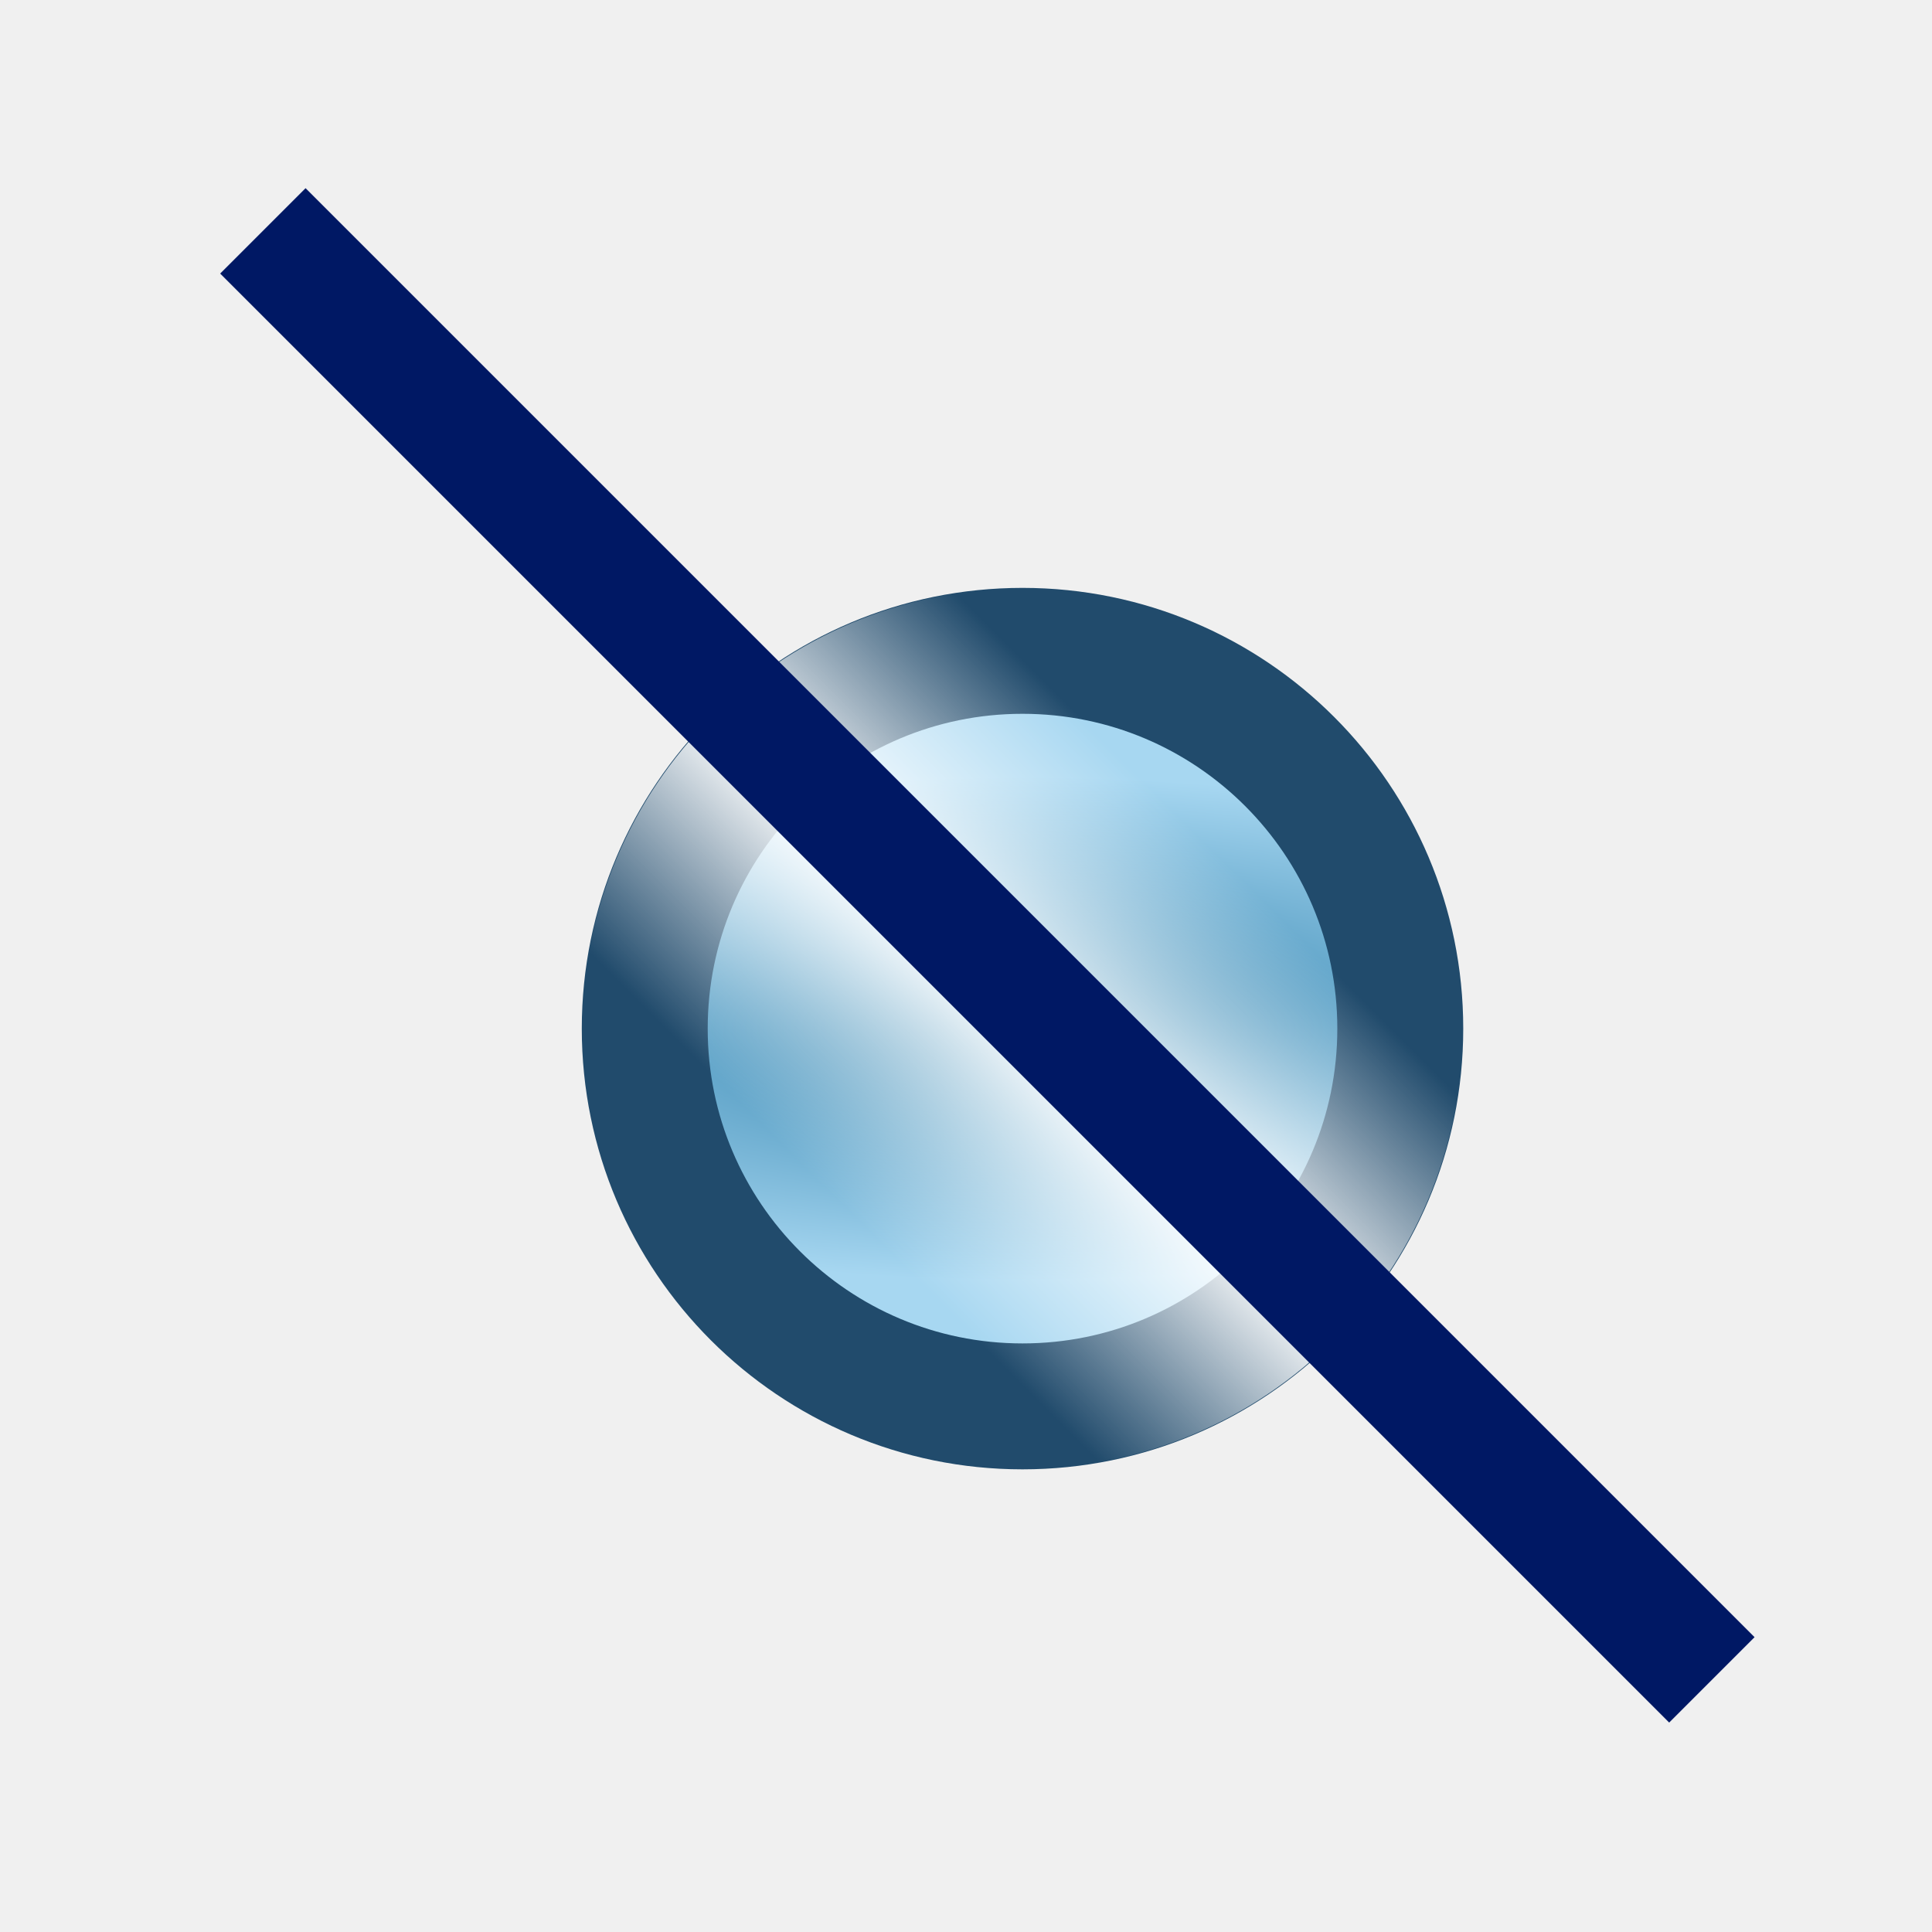
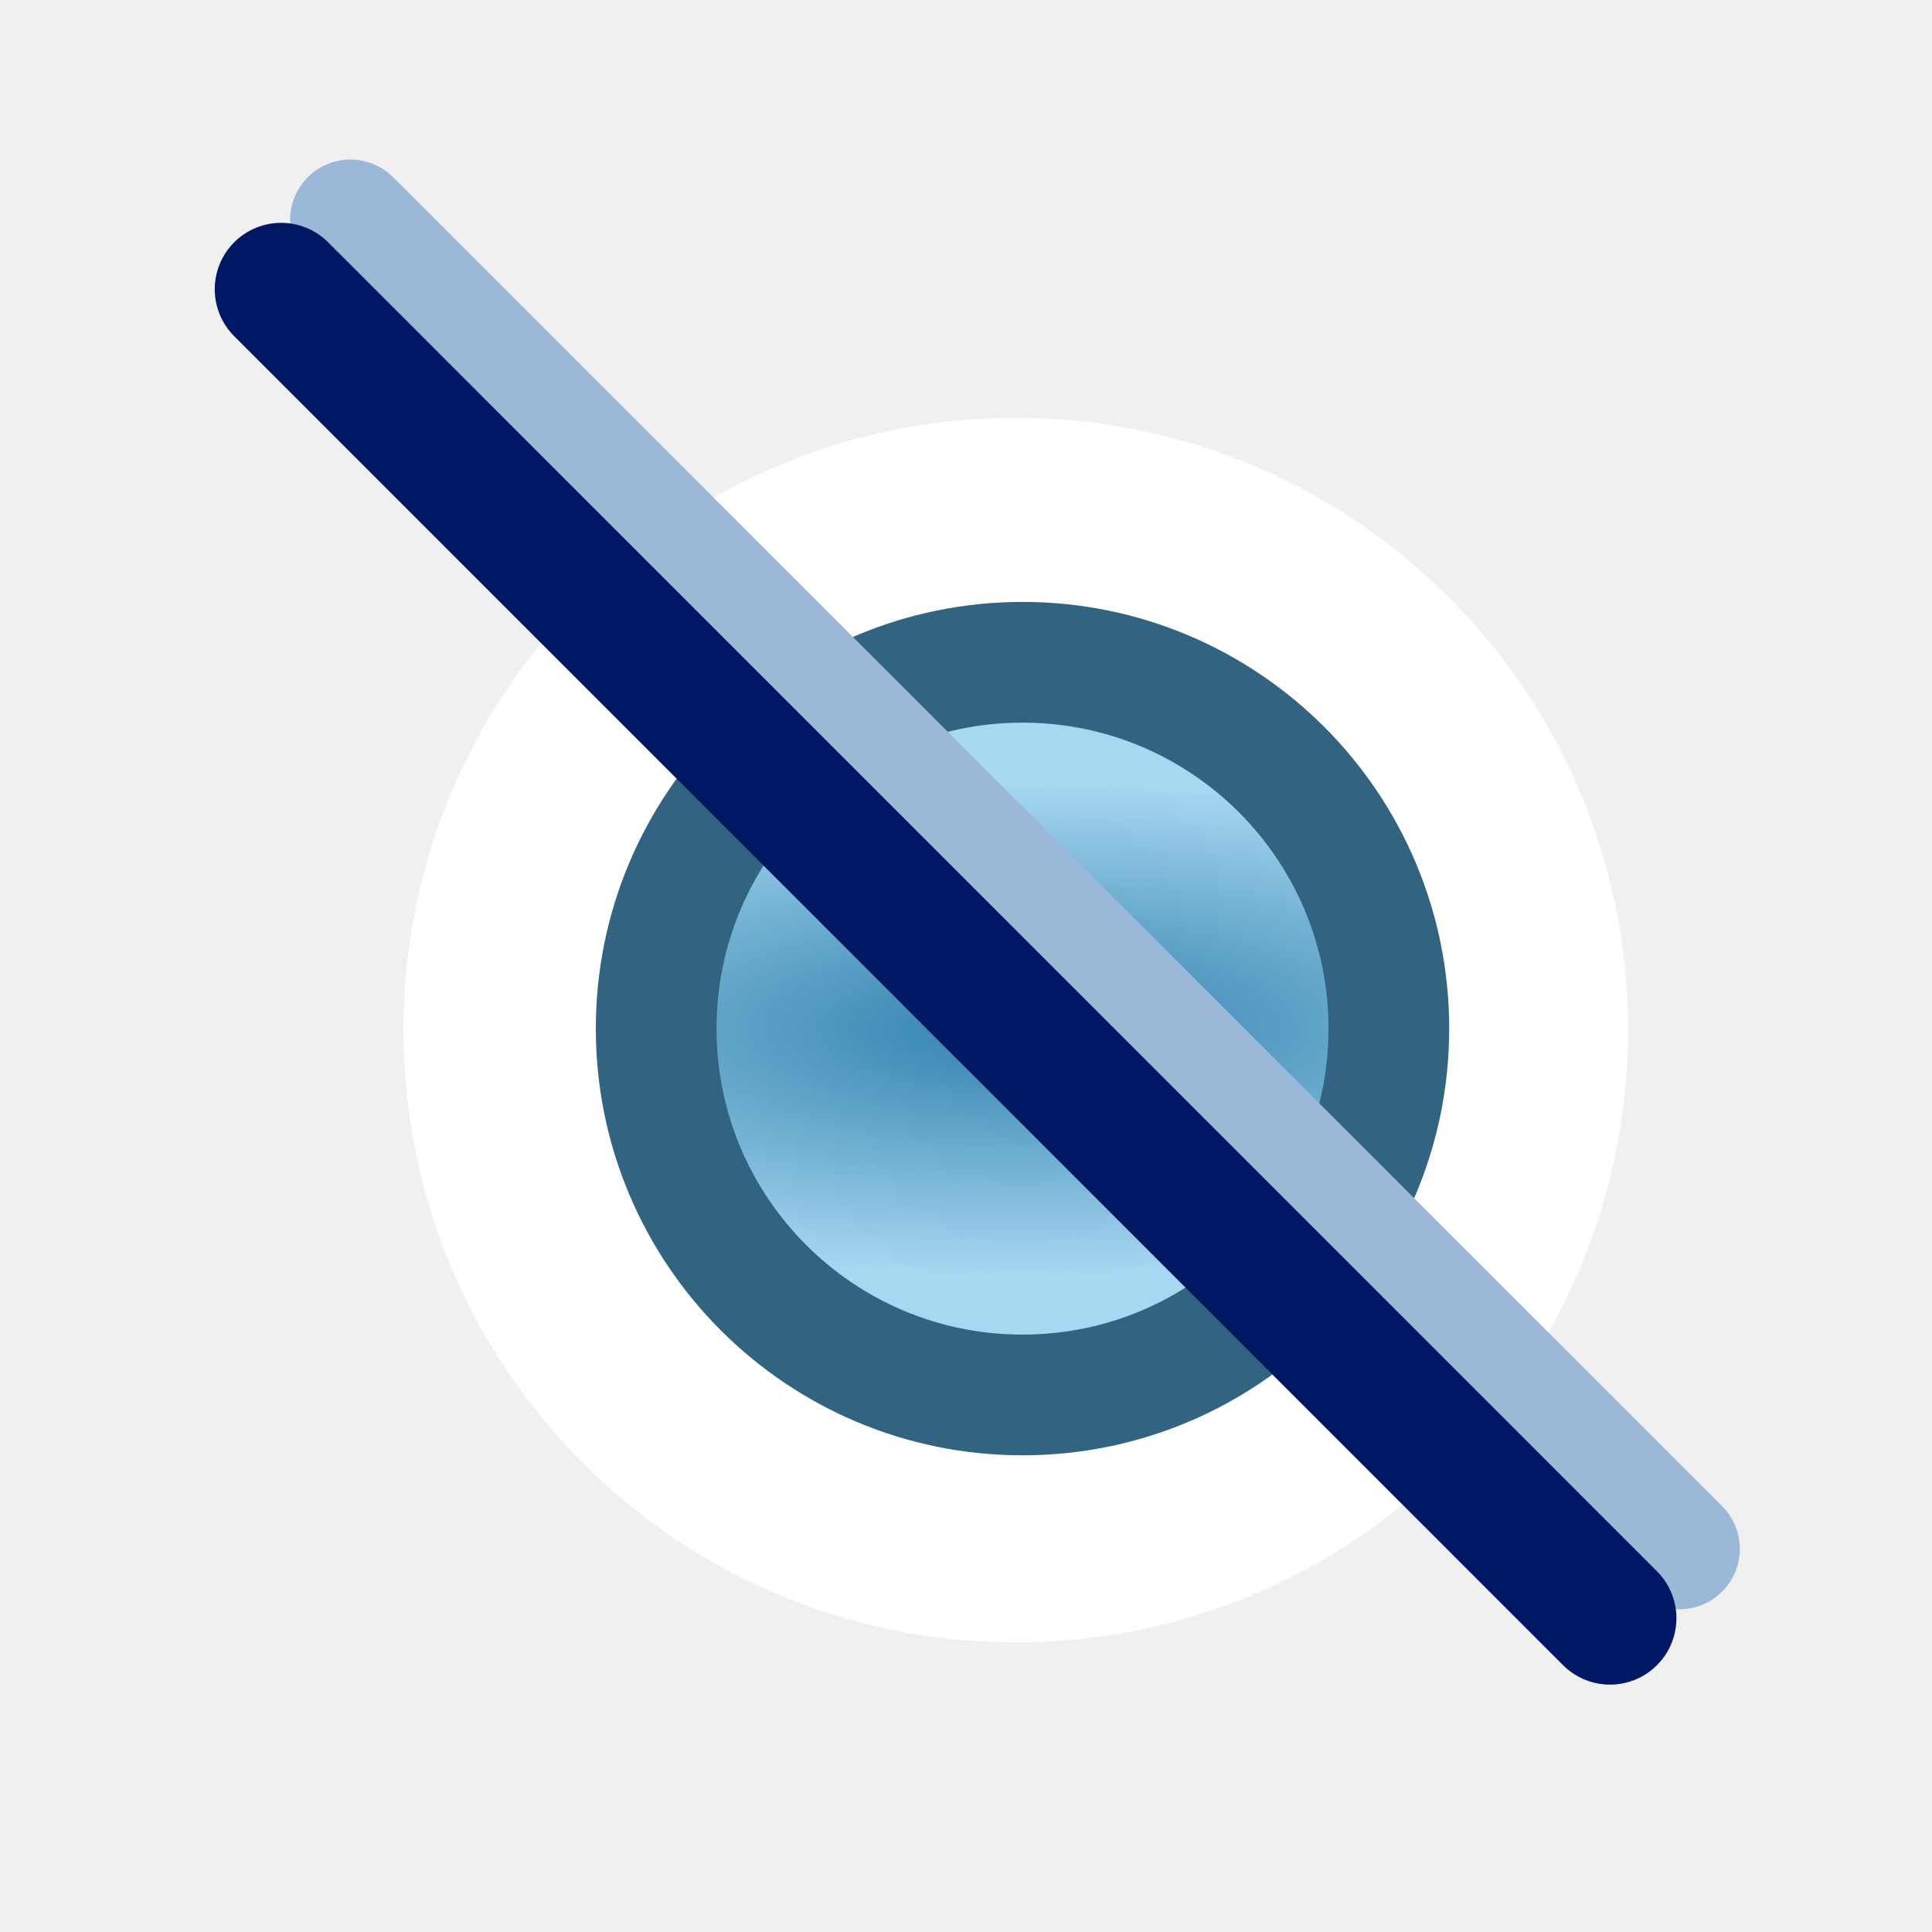
<svg xmlns="http://www.w3.org/2000/svg" xmlns:xlink="http://www.w3.org/1999/xlink" width="16" height="16" id="svg2" version="1.1">
  <defs id="defs4">
    <linearGradient id="linearGradient4919">
      <stop style="stop-color:#ffffff;stop-opacity:0;" offset="0" id="stop4921" />
-       <stop id="stop4927" offset="0.5" style="stop-color:#ffffff;stop-opacity:1;" />
+       <stop id="stop3792" offset="0.255" style="stop-color:#ffffff;stop-opacity:1" />
+       <stop id="stop4927" offset="0.584" style="stop-color:#ffffff;stop-opacity:1;" />
      <stop style="stop-color:#ffffff;stop-opacity:0;" offset="1" id="stop4923" />
    </linearGradient>
    <linearGradient id="linearGradient5118">
      <stop style="stop-color:#2f81ad;stop-opacity:1;" offset="0" id="stop5120" />
      <stop style="stop-color:#a7d7f1;stop-opacity:1" offset="1" id="stop5122" />
    </linearGradient>
    <radialGradient r="3.682" fy="4.531" fx="5.531" cy="4.531" cx="5.531" gradientTransform="matrix(1.751532,1.7129662e-7,-5.5948986e-8,0.5720861,-4.156909,1.938984)" gradientUnits="userSpaceOnUse" id="radialGradient5099" xlink:href="#linearGradient5118" />
-     <linearGradient xlink:href="#linearGradient4919" id="linearGradient4925" x1="4.205" y1="3.216" x2="6.803" y2="5.814" gradientUnits="userSpaceOnUse" />
+     <linearGradient xlink:href="#linearGradient4919" id="linearGradient4925" x1="3.938" y1="2.949" x2="7.11" y2="6.121" gradientUnits="userSpaceOnUse" />
+     <linearGradient xlink:href="#linearGradient4919" id="linearGradient3041" gradientUnits="userSpaceOnUse" x1="3.938" y1="2.949" x2="7.11" y2="6.121" />
+     <radialGradient r="3.682" fy="4.531" fx="5.531" cy="4.531" cx="5.531" gradientTransform="matrix(1.751532,1.7129662e-7,-5.5948986e-8,0.5720861,-4.156909,1.938984)" gradientUnits="userSpaceOnUse" id="radialGradient5099-1" xlink:href="#linearGradient5118-1" />
+     <linearGradient id="linearGradient5118-1">
+       <stop style="stop-color:#2f81ad;stop-opacity:1;" offset="0" id="stop5120-9" />
+       <stop style="stop-color:#a7d7f1;stop-opacity:1" offset="1" id="stop5122-8" />
+     </linearGradient>
+     <linearGradient xlink:href="#linearGradient4919-3" id="linearGradient3041-5" gradientUnits="userSpaceOnUse" x1="3.938" y1="2.949" x2="7.11" y2="6.121" />
+     <linearGradient id="linearGradient4919-3">
+       <stop style="stop-color:#ffffff;stop-opacity:0;" offset="0" id="stop4921-7" />
+       <stop id="stop3792-0" offset="0.255" style="stop-color:#ffffff;stop-opacity:1" />
+       <stop id="stop4927-0" offset="0.584" style="stop-color:#ffffff;stop-opacity:1;" />
+       <stop style="stop-color:#ffffff;stop-opacity:0;" offset="1" id="stop4923-8" />
+     </linearGradient>
+     <linearGradient y2="6.121" x2="7.11" y1="2.949" x1="3.938" gradientUnits="userSpaceOnUse" id="linearGradient3833" xlink:href="#linearGradient4919-3" />
+     <linearGradient y2="6.121" x2="7.11" y1="2.949" x1="3.938" gradientUnits="userSpaceOnUse" id="linearGradient3833-6" xlink:href="#linearGradient4919-3-3" />
+     <linearGradient id="linearGradient4919-3-3">
+       <stop style="stop-color:#ffffff;stop-opacity:0;" offset="0" id="stop4921-7-9" />
+       <stop id="stop3792-0-2" offset="0.255" style="stop-color:#ffffff;stop-opacity:1" />
+       <stop id="stop4927-0-4" offset="0.584" style="stop-color:#ffffff;stop-opacity:1;" />
+       <stop style="stop-color:#ffffff;stop-opacity:0;" offset="1" id="stop4923-8-6" />
+     </linearGradient>
+     <linearGradient y2="6.121" x2="7.11" y1="2.949" x1="3.938" gradientUnits="userSpaceOnUse" id="linearGradient3873" xlink:href="#linearGradient4919-3-3" />
  </defs>
  <g id="layer1" style="display:inline" transform="translate(0,-1036.362)">
-     <path style="fill:url(#radialGradient5099);fill-opacity:1;stroke:#214b6c;stroke-width:1.052;stroke-miterlimit:4;stroke-opacity:1;stroke-dasharray:none;display:inline" id="path4108-9-1-6-7" d="m 8.688,4.531 c 0,1.743 -1.413,3.156 -3.156,3.156 -1.743,0 -3.156,-1.413 -3.156,-3.156 0,-1.743 1.413,-3.156 3.156,-3.156 1.743,0 3.156,1.413 3.156,3.156 z" transform="matrix(-0.9912927,0,0,0.9912927,13.95184,1040.389)" />
-     <path style="fill:url(#linearGradient4925);fill-opacity:1;stroke:none;display:inline" id="path4108-9-1-6-7-9" d="m 8.688,4.531 c 0,1.743 -1.413,3.156 -3.156,3.156 -1.743,0 -3.156,-1.413 -3.156,-3.156 0,-1.743 1.413,-3.156 3.156,-3.156 1.743,0 3.156,1.413 3.156,3.156 z" transform="matrix(-1.154703,0,0,1.154703,14.8557,1039.649)" />
-     <path style="fill:none;fill-opacity:1;stroke:#001864;stroke-width:1;stroke-linecap:butt;stroke-linejoin:miter;stroke-miterlimit:4;stroke-opacity:1;stroke-dasharray:none" d="m 2.177,1038.274 12,12" id="path4115" />
+     <path style="fill:#ffffff;fill-opacity:1;stroke:none;display:inline" id="path4108-9-1-6-7-2" d="m 8.688,4.531 a 3.156,3.156 0 1 1 -6.313,0 3.156,3.156 0 1 1 6.313,0 z" transform="matrix(-1.606435,0,0,1.606435,17.29832,1037.614)" />
+     <path style="fill:url(#radialGradient5099);fill-opacity:1;stroke:#326482;stroke-width:1.04;stroke-miterlimit:4;stroke-opacity:1;stroke-dasharray:none;display:inline" id="path4108-9-1-6-7" d="m 8.688,4.531 c 0,1.743 -1.413,3.156 -3.156,3.156 -1.743,0 -3.156,-1.413 -3.156,-3.156 0,-1.743 1.413,-3.156 3.156,-3.156 1.743,0 3.156,1.413 3.156,3.156 z" transform="matrix(-0.9612863,0,0,0.9612863,13.78586,1040.525)" />
+     <g id="g3006" transform="translate(-0.1795923,-0.09060922)">
+       <path id="path4115-6" d="m 3.082,1038.274 11.006,11.006" style="fill:none;stroke:#9bb8d8;stroke-width:1;stroke-linecap:round;stroke-linejoin:round;stroke-miterlimit:4;stroke-opacity:1;stroke-dasharray:none;display:inline" />
+       <path id="path4115" d="M 2.508,1038.848 13.513,1049.854" style="fill:none;stroke:#001864;stroke-width:1.1;stroke-linecap:round;stroke-linejoin:round;stroke-miterlimit:4;stroke-opacity:1;stroke-dasharray:none;stroke-dashoffset:0" />
+       <g id="g3899" />
+     </g>
  </g>
</svg>
